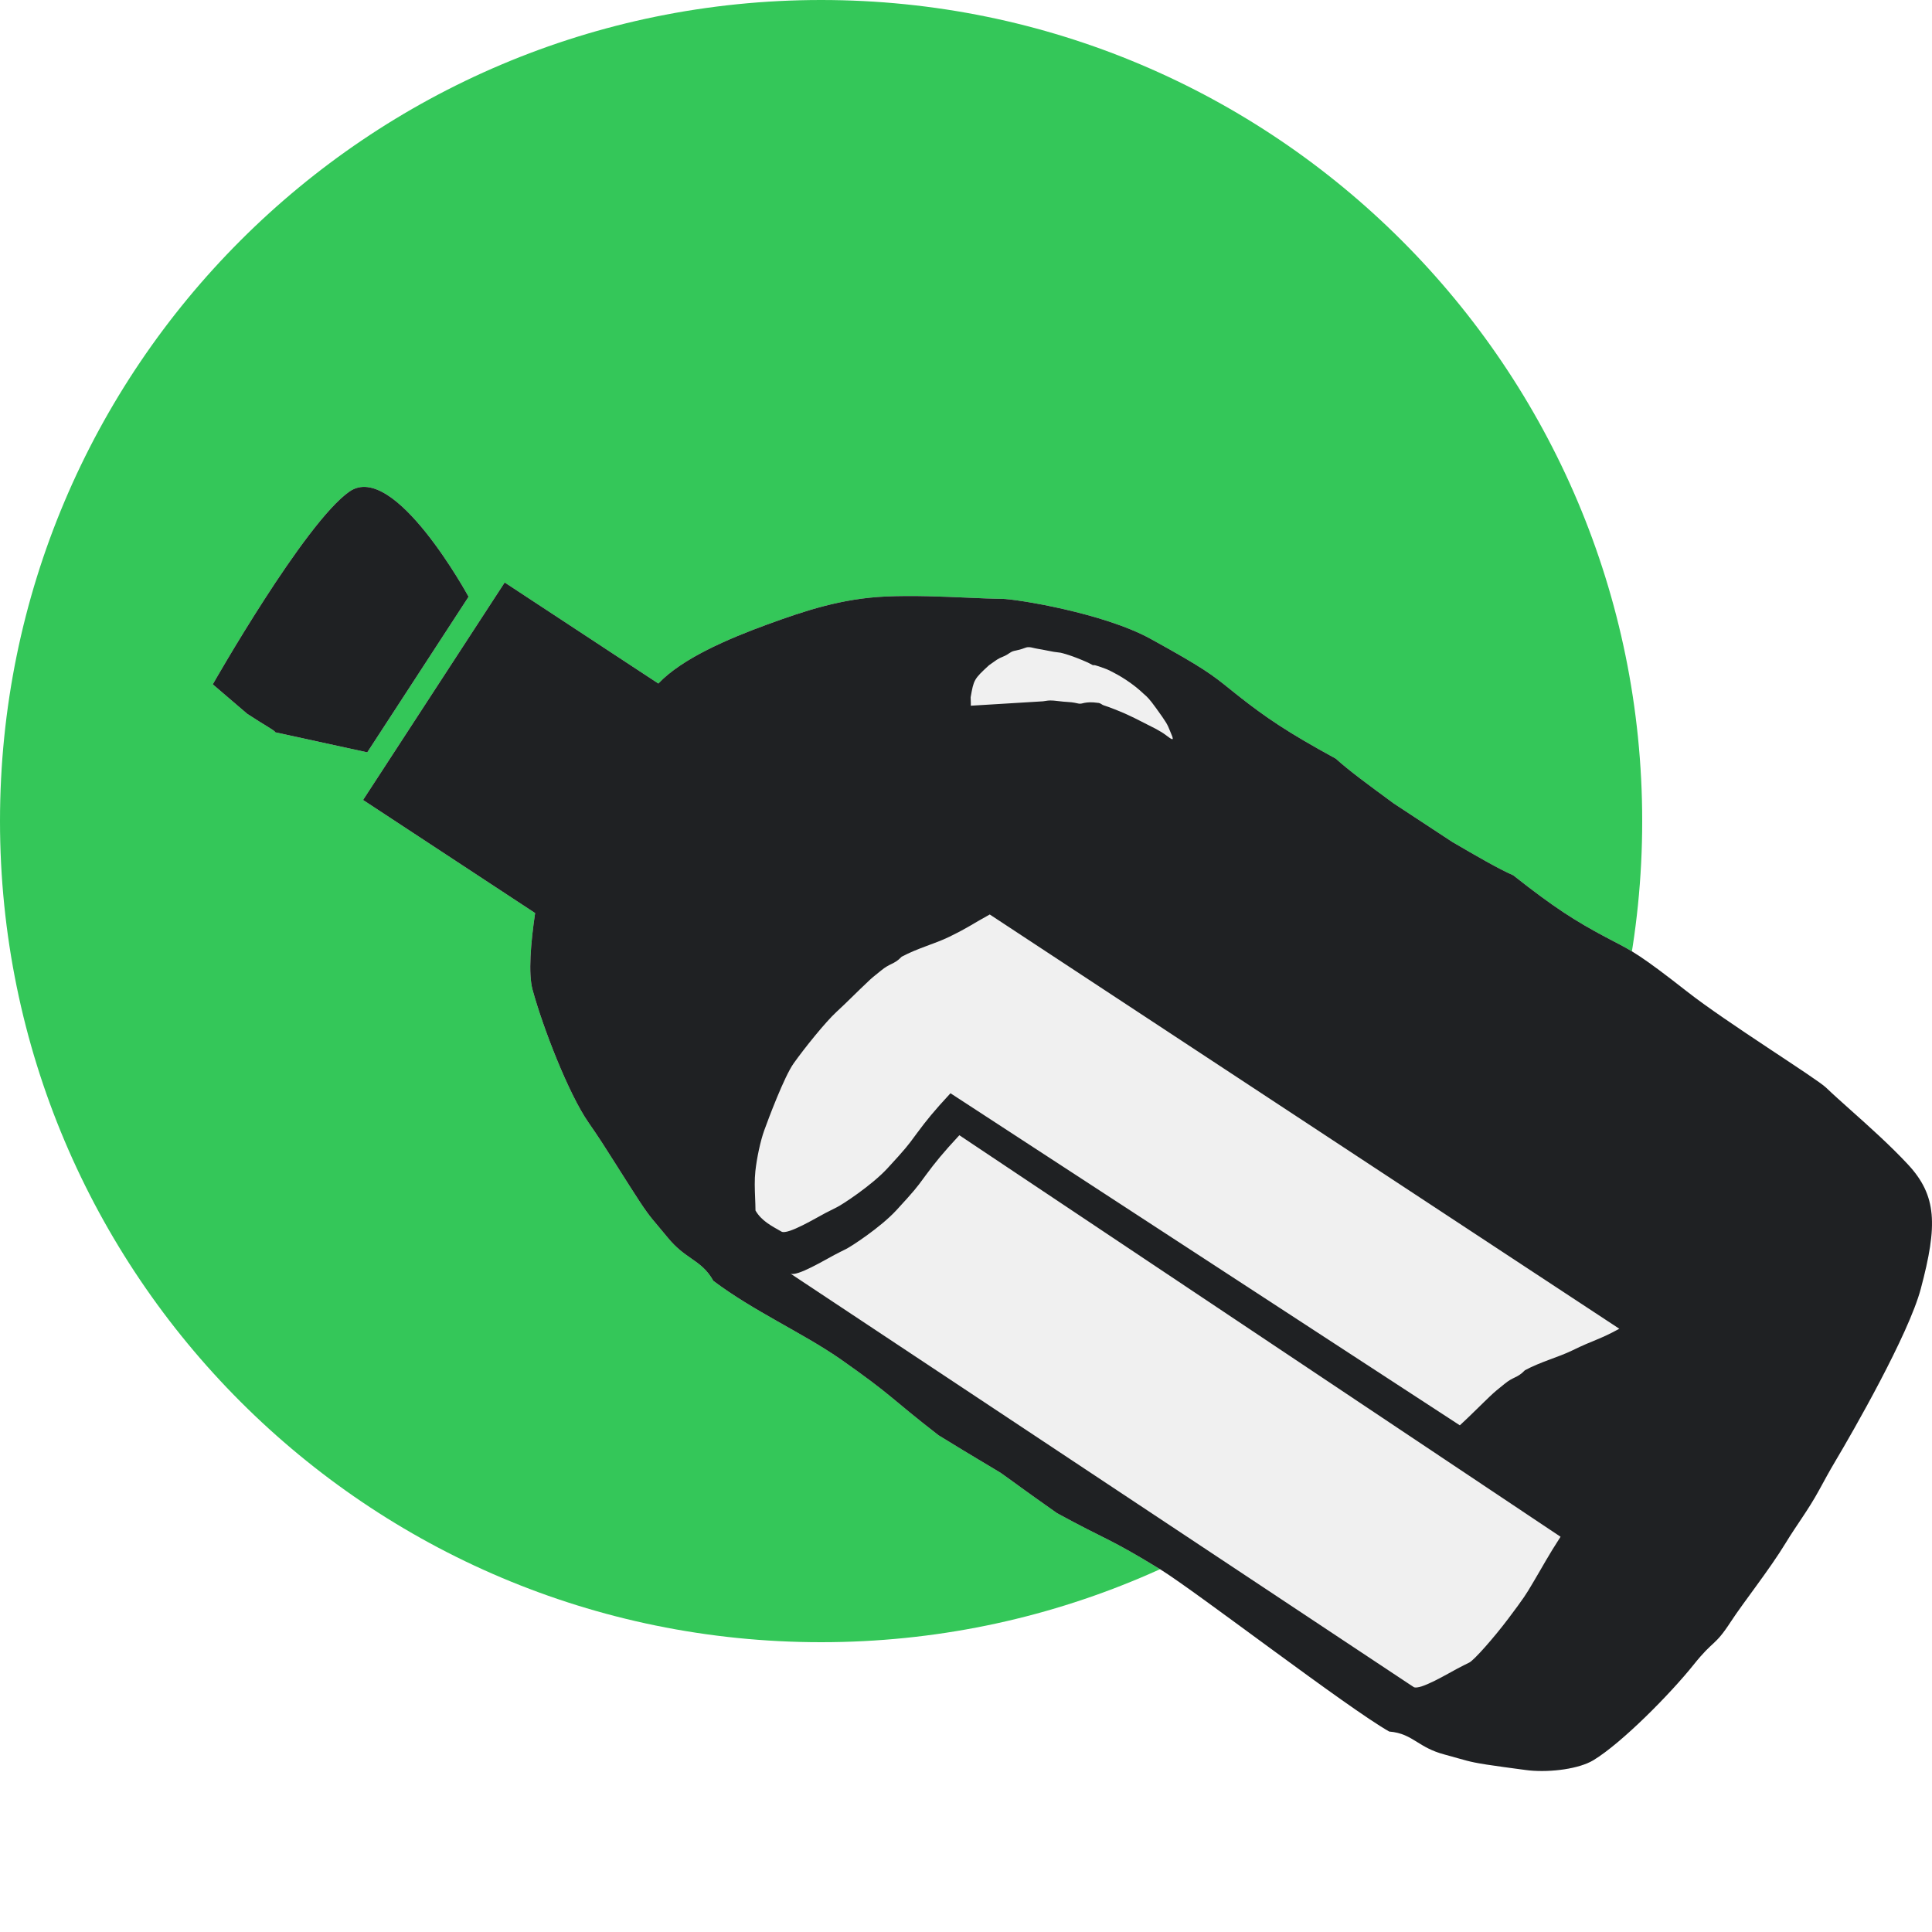
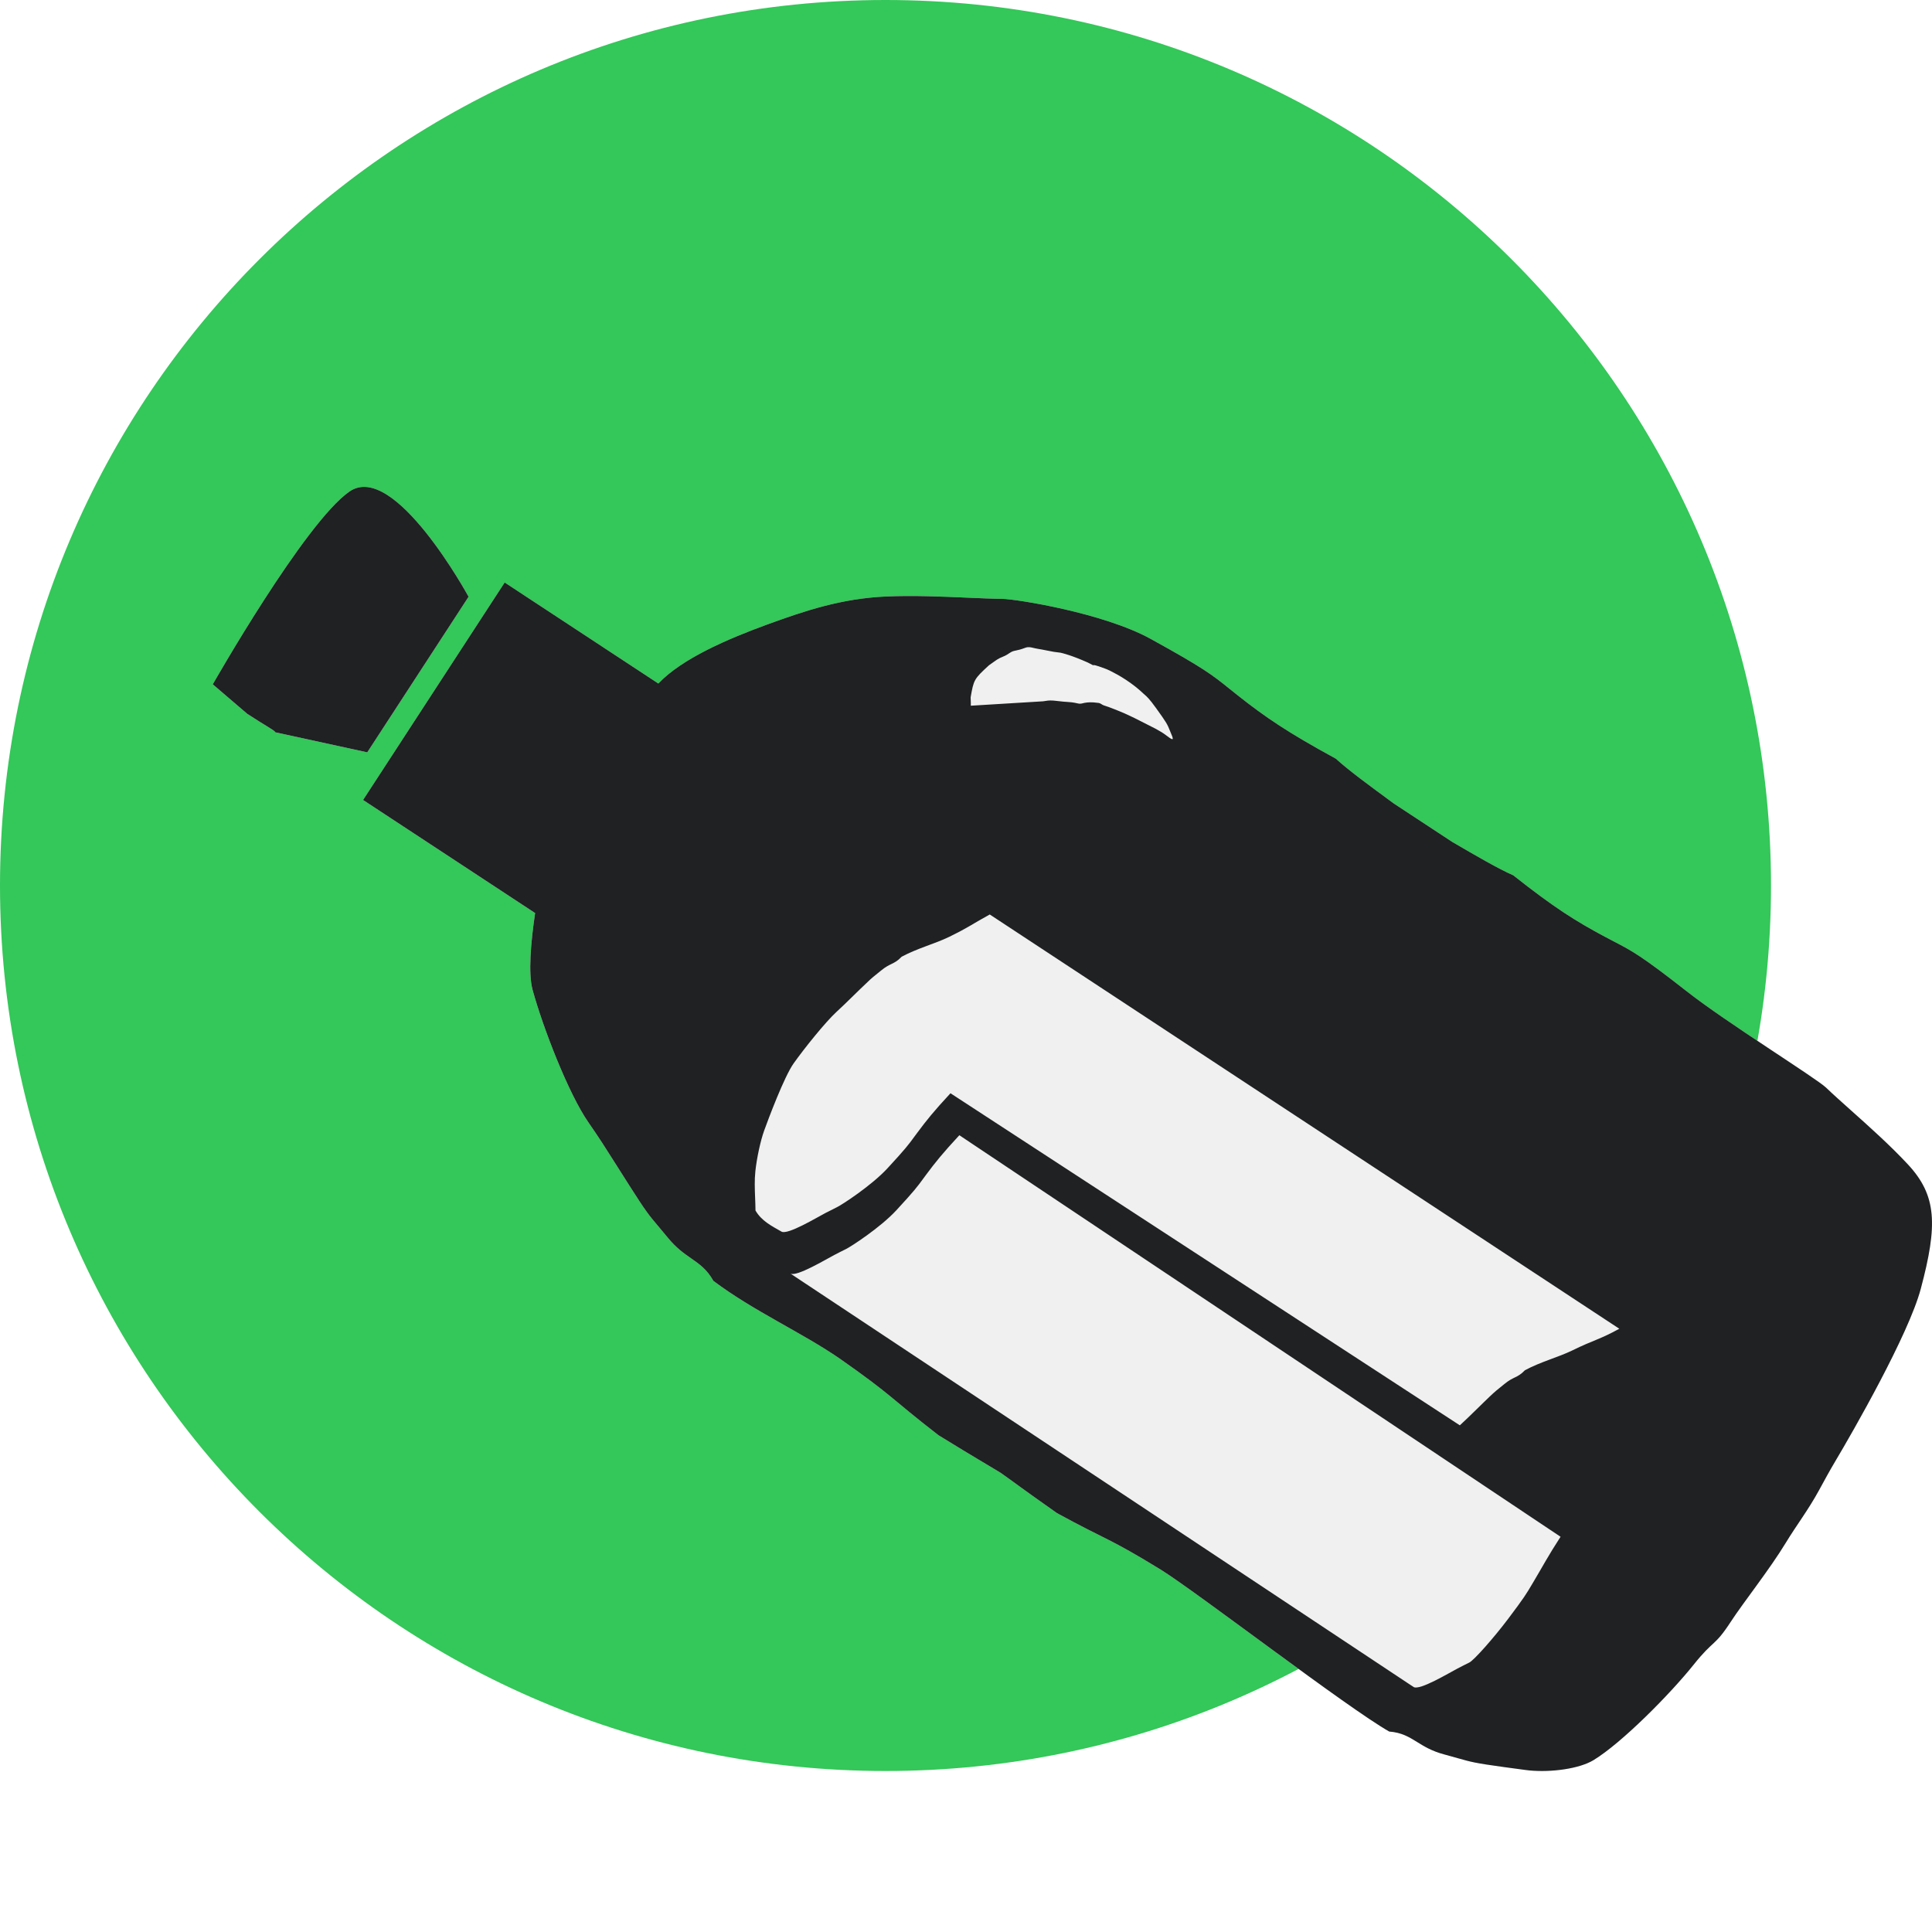
<svg xmlns="http://www.w3.org/2000/svg" width="120" height="120" viewBox="0 0 120 120" fill="none">
-   <path d="M51 -8.79507e-07C79.166 -2.2968e-06 102 22.833 102 50.999C102 79.165 79.167 102 51.001 102C22.834 102 2.37835e-06 79.166 8.79495e-07 50.999C0 22.833 22.834 7.20662e-05 51 -8.79507e-07Z" fill="#34C759" />
+   <path d="M55 -9.48488e-07C85.375 -2.47694e-06 110 24.623 110 54.999C110 85.374 85.376 110 55.001 110C24.625 110 2.56489e-06 85.375 9.48475e-07 54.999C0 24.623 24.625 7.77184e-05 55 -9.48488e-07Z" fill="#34C759" />
  <path d="M100.251 58.481C101.382 59.07 101.962 59.373 104.777 61.58C107.26 63.528 112.812 66.97 113.424 67.559C113.839 67.958 114.369 68.431 114.954 68.954C116.067 69.948 117.382 71.122 118.49 72.309C120.306 74.255 120.363 76.076 119.302 80.053C118.543 82.898 115.091 88.919 113.985 90.774C113.645 91.344 113.318 91.947 112.989 92.55C112.303 93.809 111.601 94.702 110.909 95.841C109.912 97.483 108.28 99.535 107.502 100.729C106.474 102.307 106.468 101.805 105.197 103.394C103.739 105.217 100.736 108.257 98.971 109.328C98.093 109.859 96.37 110.094 95.001 109.966L94.713 109.931C94.345 109.882 93.922 109.825 93.426 109.758C91.62 109.511 91.352 109.434 90.577 109.213L90.574 109.213C90.344 109.147 90.069 109.068 89.696 108.968C88.934 108.765 88.457 108.471 88.023 108.202C87.519 107.89 87.068 107.611 86.288 107.549C83.713 106.094 74.4 98.933 72.098 97.494C68.804 95.475 68.838 95.724 65.653 93.984C63.212 92.264 63.274 92.275 62.168 91.49C60.944 90.743 60.983 90.798 58.293 89.146C55.258 86.796 55.507 86.734 52.162 84.389C49.801 82.761 46.808 81.437 44.309 79.557C43.907 78.841 43.447 78.521 42.932 78.163C42.488 77.855 42.003 77.517 41.478 76.874C41.22 76.559 41.025 76.328 40.862 76.135L40.86 76.133C40.311 75.484 40.122 75.259 39.095 73.643C38.808 73.192 38.564 72.81 38.354 72.477L38.354 72.475C37.558 71.217 37.205 70.661 36.549 69.716C35.311 67.936 33.711 63.798 33.078 61.473C32.806 60.474 32.963 58.571 33.237 56.712L22.551 49.688L31.346 36.18L40.892 42.455C42.375 40.886 45.273 39.661 47.611 38.805C50.013 37.926 52.272 37.175 55.021 37.05C56.698 36.974 58.528 37.054 60.076 37.122C60.891 37.158 61.629 37.19 62.225 37.195C63.109 37.202 68.534 38.071 71.454 39.674C74.764 41.493 75.303 41.926 76.355 42.772C76.515 42.901 76.687 43.039 76.883 43.194C78.598 44.547 79.957 45.48 82.971 47.123C83.76 47.844 85.052 48.793 86.584 49.915L90.201 52.293C91.752 53.197 93.064 53.961 93.99 54.367C96.541 56.382 97.861 57.21 99.684 58.183C99.892 58.294 100.079 58.391 100.251 58.481Z" fill-rule="evenodd" clip-rule="evenodd" fill="#F0F0F0" />
  <path d="M21.708 30.529C24.493 28.596 29.104 37.065 29.104 37.065L22.812 46.729L17.103 45.485C17.05 45.353 16.52 45.102 15.354 44.335L13.216 42.505C13.216 42.505 18.923 32.464 21.708 30.529Z" fill="#F0F0F0" />
  <path d="M100.251 58.481C101.382 59.07 101.962 59.373 104.777 61.58C107.26 63.528 112.812 66.97 113.424 67.559C113.839 67.958 114.369 68.431 114.954 68.954C116.067 69.948 117.382 71.122 118.49 72.309C120.306 74.255 120.363 76.076 119.302 80.053C118.543 82.898 115.091 88.919 113.985 90.774C113.645 91.344 113.318 91.947 112.989 92.55C112.303 93.809 111.601 94.702 110.909 95.841C109.912 97.483 108.28 99.535 107.502 100.729C106.474 102.307 106.468 101.805 105.197 103.394C103.739 105.217 100.736 108.257 98.971 109.328C98.093 109.859 96.37 110.094 95.001 109.966L94.713 109.931C94.345 109.882 93.922 109.825 93.426 109.758C91.62 109.511 91.352 109.434 90.577 109.213L90.574 109.213C90.344 109.147 90.069 109.068 89.696 108.968C88.934 108.765 88.457 108.471 88.023 108.202C87.519 107.89 87.068 107.611 86.288 107.549C83.713 106.094 74.4 98.933 72.098 97.494C68.804 95.475 68.838 95.724 65.653 93.984C63.212 92.264 63.274 92.275 62.168 91.49C60.944 90.743 60.983 90.798 58.293 89.146C55.258 86.796 55.507 86.734 52.162 84.389C49.801 82.761 46.808 81.437 44.309 79.557C43.907 78.841 43.447 78.521 42.932 78.163C42.488 77.855 42.003 77.517 41.478 76.874C41.22 76.559 41.025 76.328 40.862 76.135L40.86 76.133C40.311 75.484 40.122 75.259 39.095 73.643C38.808 73.192 38.564 72.81 38.354 72.477L38.354 72.475C37.558 71.217 37.205 70.661 36.549 69.716C35.311 67.936 33.711 63.798 33.078 61.473C32.806 60.474 32.963 58.571 33.237 56.712L22.551 49.688L31.346 36.18L40.892 42.455C42.375 40.886 45.273 39.661 47.611 38.805C50.013 37.926 52.272 37.175 55.021 37.05C56.698 36.974 58.528 37.054 60.076 37.122C60.891 37.158 61.629 37.19 62.225 37.195C63.109 37.202 68.534 38.071 71.454 39.674C74.764 41.493 75.303 41.926 76.355 42.772C76.515 42.901 76.687 43.039 76.883 43.194C78.598 44.547 79.957 45.48 82.971 47.123C83.76 47.844 85.052 48.793 86.584 49.915L90.201 52.293C91.752 53.197 93.064 53.961 93.99 54.367C96.541 56.382 97.861 57.21 99.684 58.183C99.892 58.294 100.079 58.391 100.251 58.481ZM59.587 70.511C58.563 71.615 58.101 72.185 57.517 72.973C57.45 73.062 57.392 73.143 57.337 73.217C56.98 73.706 56.796 73.957 55.671 75.175C54.68 76.248 52.841 77.44 52.54 77.584C52.339 77.68 52.088 77.81 51.813 77.953C51.288 78.225 49.477 79.321 49.093 79.103L87.807 104.787C88.192 105.004 90.003 103.908 90.527 103.636C90.803 103.493 91.053 103.363 91.255 103.267C91.556 103.121 92.785 101.726 93.665 100.56C94.665 99.237 94.822 98.969 95.13 98.447C95.177 98.368 95.228 98.281 95.286 98.185C95.789 97.344 96.167 96.621 96.929 95.451L59.587 70.511ZM61.475 56.8C60.228 57.486 60.272 57.541 58.953 58.191C58.027 58.638 57.018 58.883 56.003 59.424C55.748 59.691 55.566 59.779 55.364 59.878C55.189 59.963 54.998 60.057 54.73 60.278C54.598 60.386 54.498 60.466 54.416 60.532C54.141 60.754 54.046 60.831 53.442 61.419C53.275 61.583 53.132 61.722 53.008 61.842L53.007 61.844L53.004 61.846C52.534 62.305 52.326 62.509 51.959 62.847C51.267 63.484 49.963 65.107 49.294 66.049C48.711 66.87 47.72 69.509 47.464 70.222C47.228 70.88 47.006 71.93 46.918 72.737C46.858 73.296 46.88 73.851 46.902 74.401C46.912 74.664 46.923 74.927 46.925 75.188C47.302 75.836 47.913 76.14 48.542 76.499C48.927 76.716 50.737 75.618 51.261 75.347C51.537 75.204 51.788 75.075 51.99 74.978C52.292 74.833 54.129 73.641 55.12 72.568C56.244 71.351 56.428 71.101 56.785 70.612C56.84 70.538 56.9 70.456 56.967 70.367C57.55 69.58 58.012 69.008 59.036 67.904L90.673 88.529C91.04 88.191 91.249 87.988 91.718 87.53L91.72 87.528L91.723 87.525C91.846 87.404 91.988 87.266 92.155 87.103C92.76 86.514 92.856 86.437 93.131 86.215C93.213 86.149 93.312 86.069 93.443 85.961C93.711 85.74 93.903 85.647 94.078 85.562C94.28 85.463 94.463 85.374 94.718 85.107C95.732 84.566 96.742 84.321 97.667 83.874C98.987 83.224 99.332 83.217 100.579 82.531L61.475 56.8ZM70.519 42.647C69.712 42.009 68.927 41.651 68.761 41.575L68.622 41.522C67.383 41.062 68.329 41.55 67.568 41.152C66.56 40.703 66.014 40.574 65.879 40.542C65.459 40.492 65.453 40.49 65.034 40.406L65.013 40.402L64.723 40.345L64.496 40.306C64.37 40.283 64.353 40.279 64.301 40.269C63.882 40.158 63.799 40.19 63.603 40.263C63.536 40.287 63.454 40.317 63.342 40.348C63.233 40.378 63.153 40.395 63.087 40.408C62.944 40.436 62.864 40.451 62.679 40.578C62.482 40.714 62.356 40.764 62.248 40.808C62.197 40.828 62.148 40.847 62.099 40.873C61.952 40.949 61.911 40.978 61.747 41.095C61.674 41.148 61.575 41.218 61.431 41.318C60.495 42.175 60.478 42.226 60.288 43.313C60.302 43.547 60.3 43.777 60.299 43.833L64.778 43.56C64.846 43.552 64.902 43.543 64.952 43.535C65.145 43.505 65.257 43.487 65.745 43.548C65.987 43.579 66.14 43.589 66.272 43.597C66.472 43.609 66.626 43.618 66.975 43.697C67.138 43.733 67.26 43.672 67.361 43.656C67.573 43.623 67.754 43.594 68.255 43.663C68.376 43.691 68.451 43.776 68.543 43.806C68.813 43.894 68.924 43.932 69.395 44.121C69.81 44.288 69.908 44.334 70.188 44.467C70.27 44.506 70.368 44.553 70.494 44.613C70.57 44.648 71.724 45.235 71.76 45.255L72.145 45.475C72.475 45.672 72.913 46.103 72.832 45.816L72.811 45.74L72.712 45.499L72.684 45.43C72.497 44.964 72.477 44.915 71.795 43.968C71.384 43.397 71.228 43.262 71.103 43.155C71.081 43.136 71.058 43.117 71.037 43.097C70.977 43.04 70.916 42.983 70.855 42.929C70.798 42.878 70.739 42.829 70.682 42.781C70.628 42.735 70.573 42.69 70.519 42.647Z" fill-rule="evenodd" clip-rule="evenodd" fill="#1F2123" />
  <path d="M21.708 30.529C24.493 28.596 29.104 37.065 29.104 37.065L22.812 46.729L17.103 45.485C17.05 45.353 16.52 45.102 15.354 44.335L13.216 42.505C13.216 42.505 18.923 32.464 21.708 30.529Z" fill="#1F2123" />
</svg>
